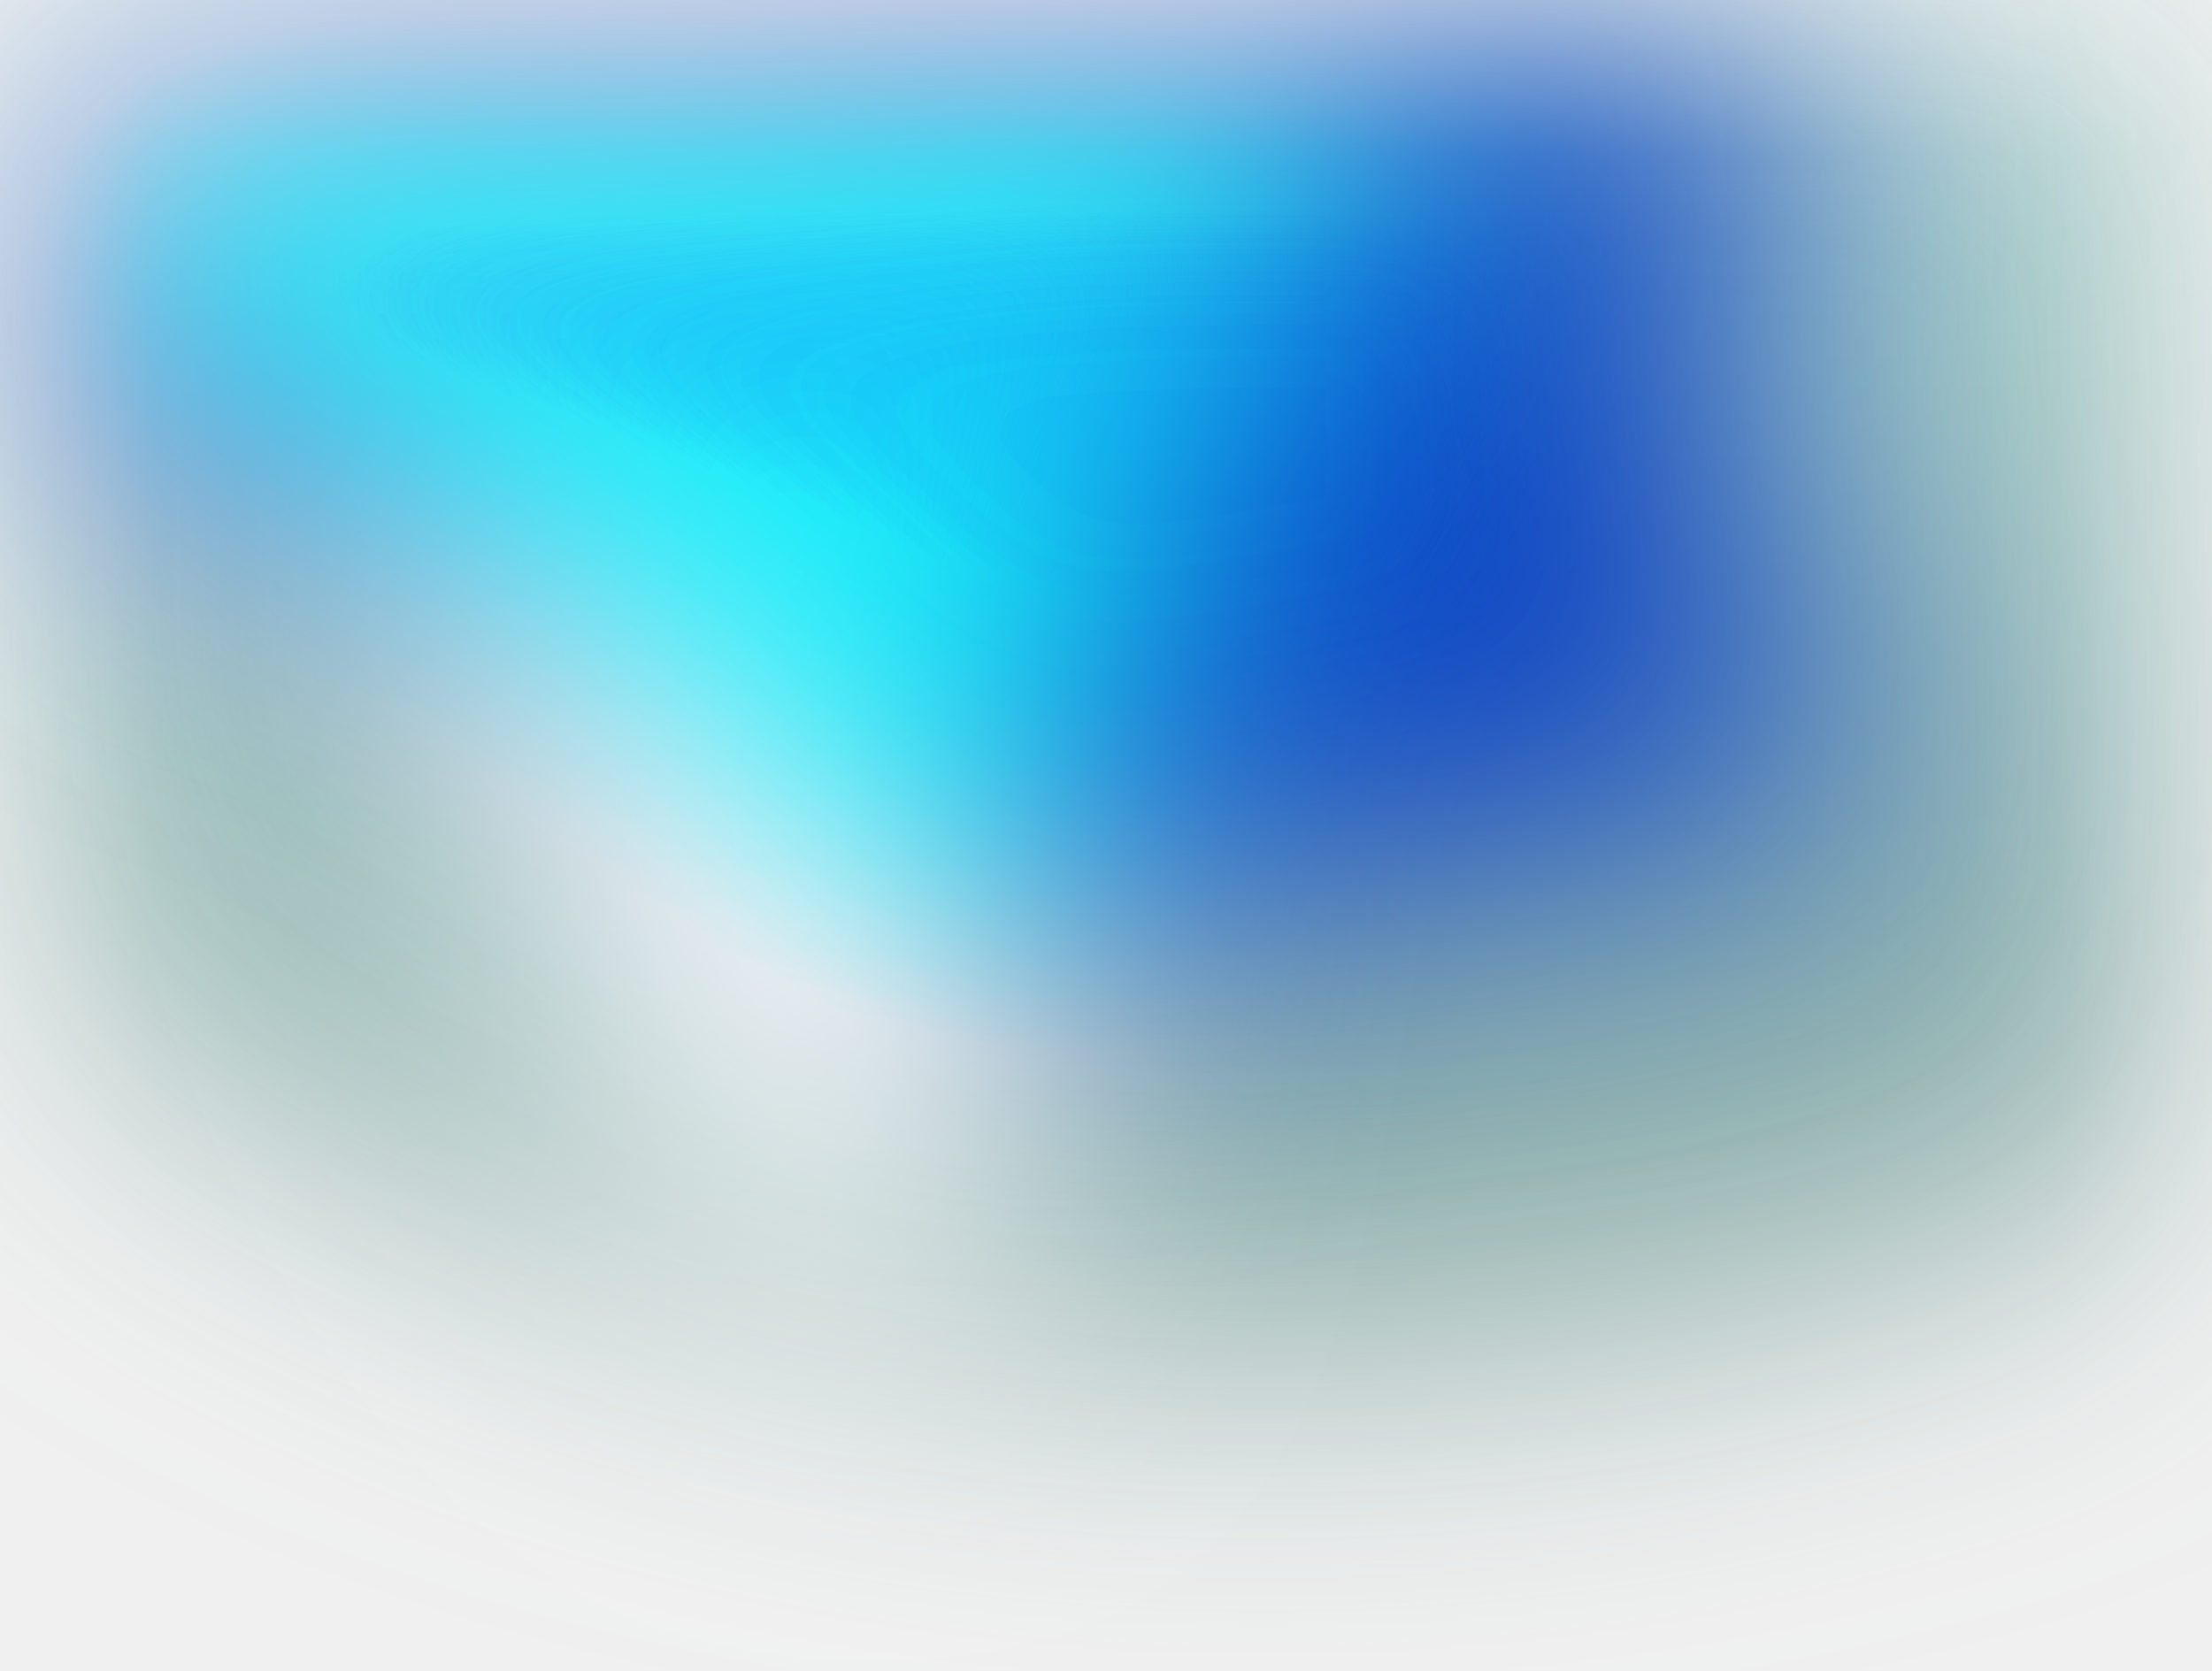
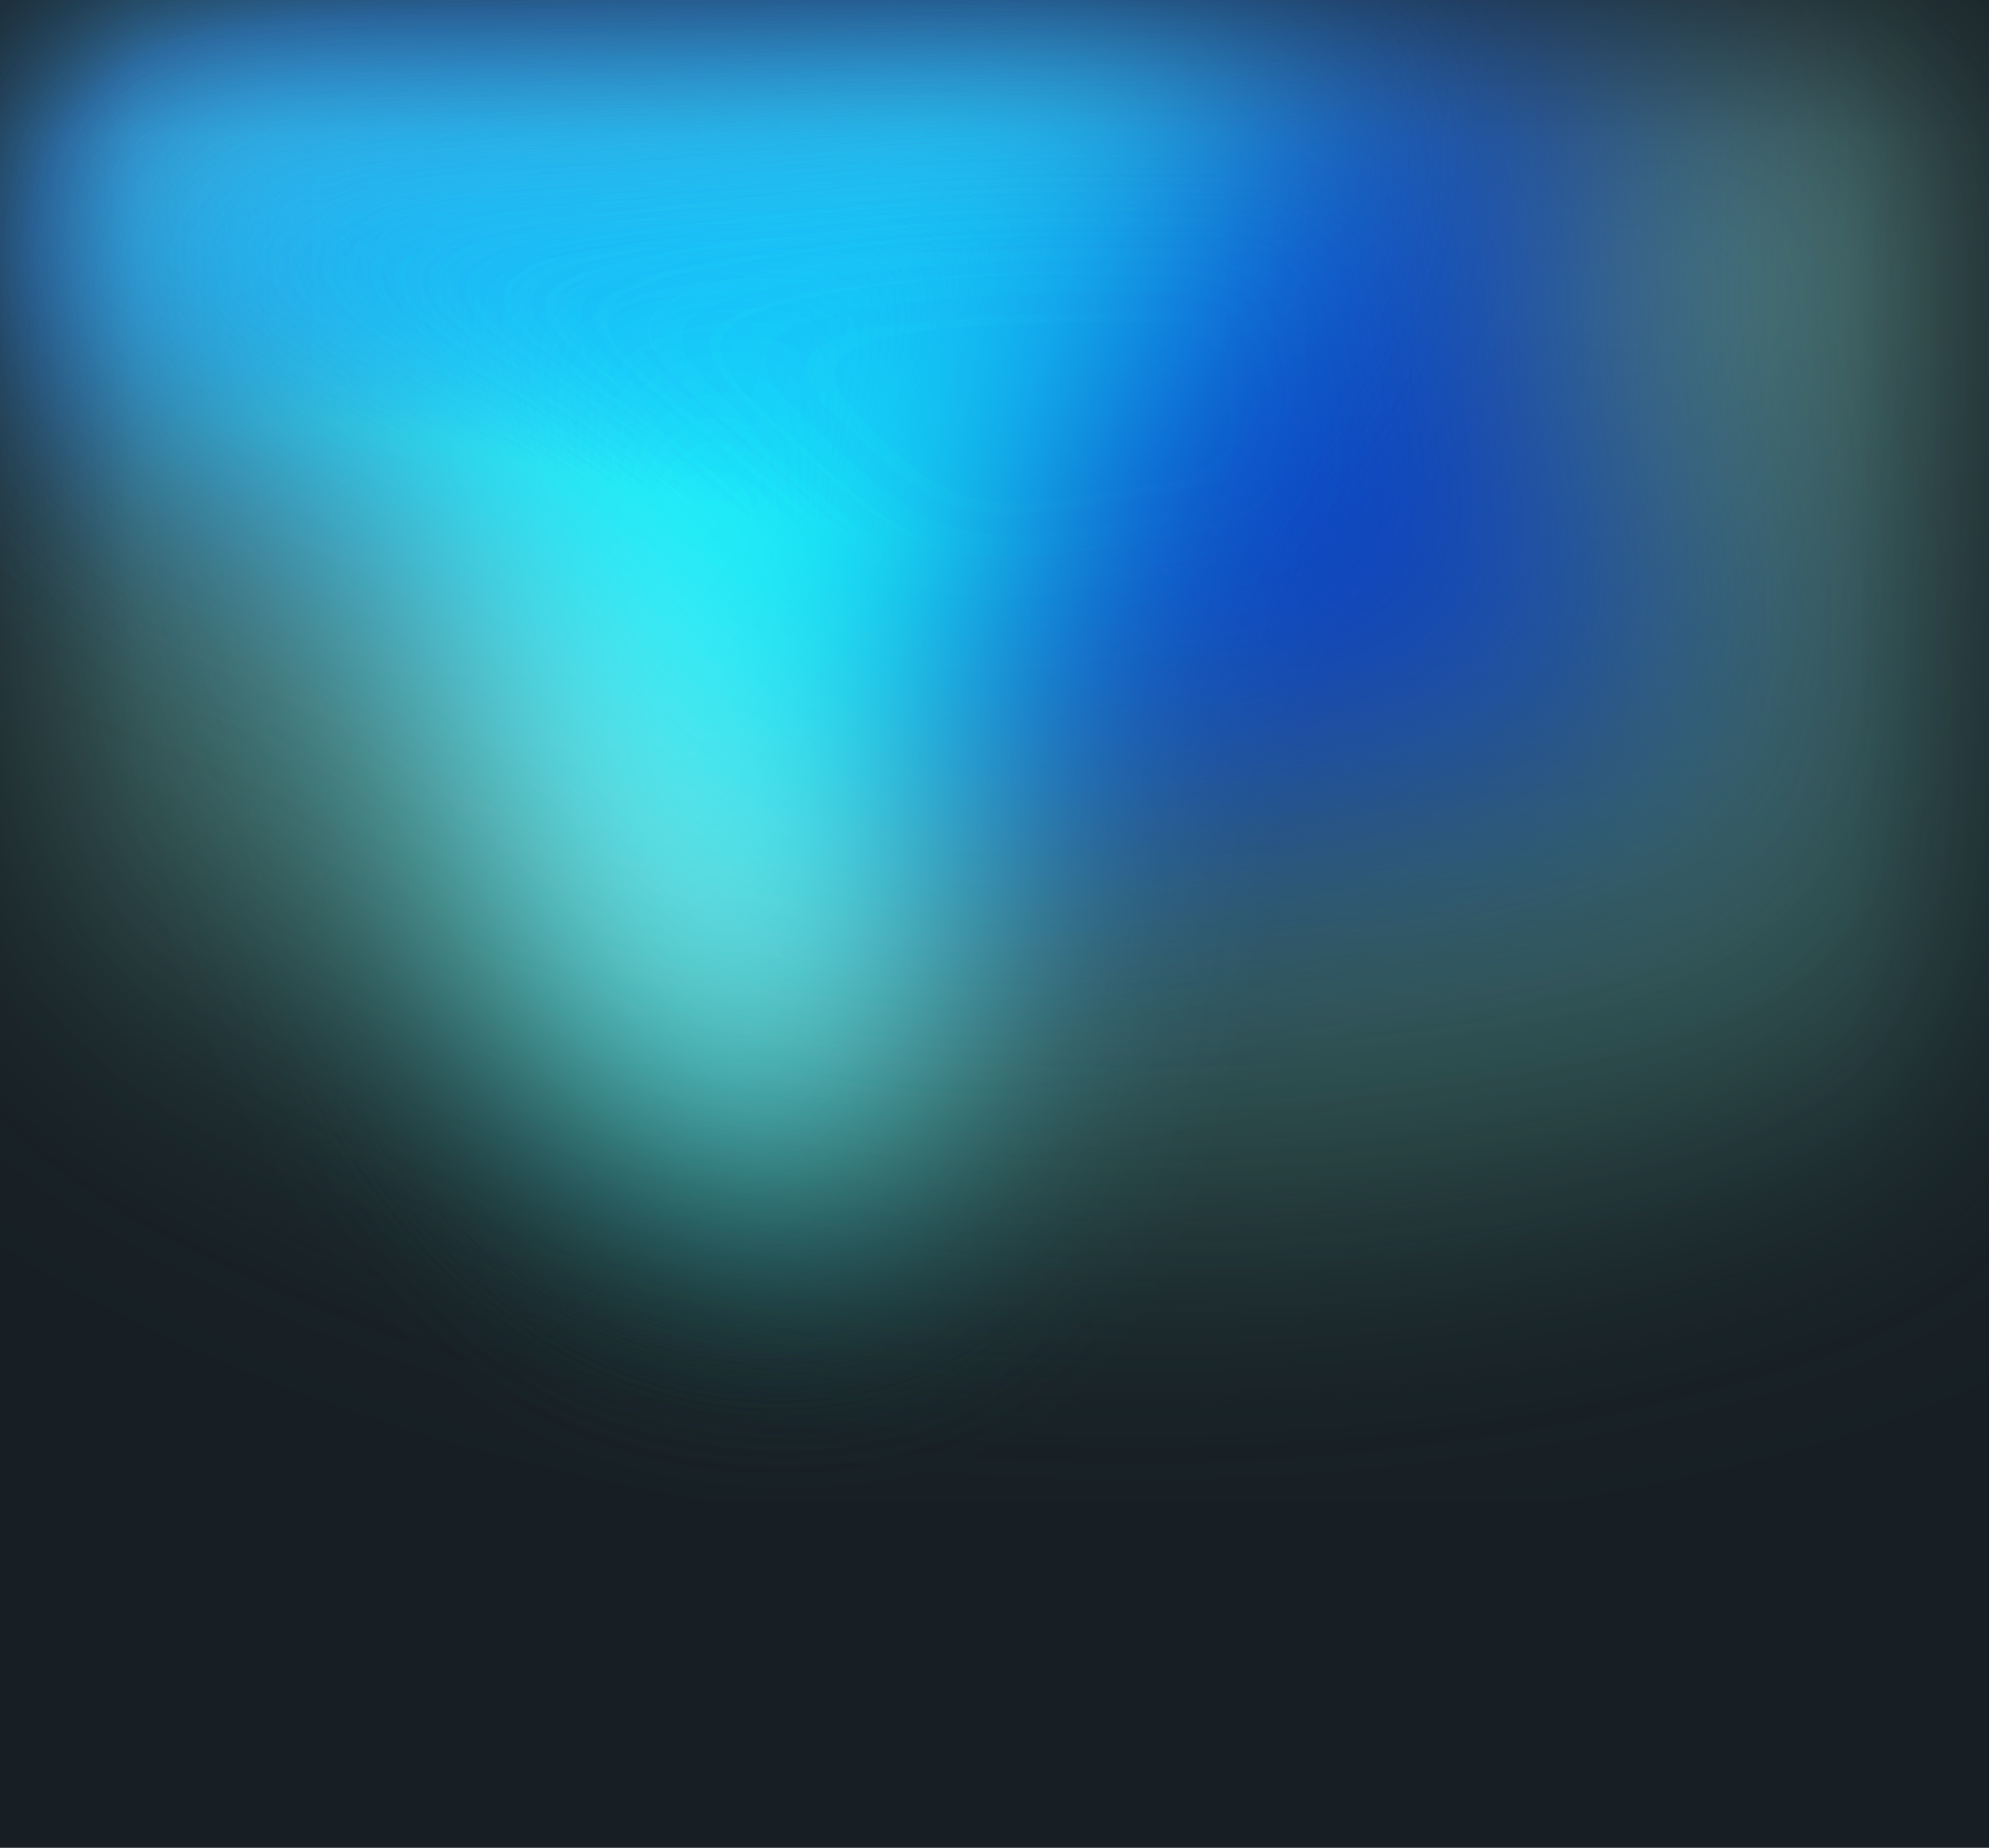
- <svg xmlns="http://www.w3.org/2000/svg" width="409" height="309" viewBox="0 0 409 309" fill="none">
-   <g opacity="0.6" filter="url(#filter0_f_309_1318)">
-     <ellipse cx="233.879" cy="71.411" rx="177.425" ry="276.878" transform="rotate(90 233.879 71.4112)" fill="url(#paint0_linear_309_1318)" />
-   </g>
-   <g filter="url(#filter1_f_309_1318)">
-     <path d="M300.75 -92.211C337.385 -97.748 370.177 -73.387 365.565 -42.825C360.698 -12.263 318.171 24.5 315.096 59.712C312.022 94.925 348.145 128.587 343.021 144.089C337.897 159.813 291.271 157.156 257.454 162.471C223.638 167.564 202.886 180.631 184.185 177.53C165.227 174.651 148.319 156.048 134.741 140.767C120.907 125.486 110.659 113.749 79.66 101.126C48.662 88.502 -2.832 74.993 -9.237 57.94C-15.898 41.109 22.274 20.735 56.86 13.648C91.445 6.561 122.444 12.319 142.682 9.662C162.921 7.004 172.656 -4.069 197.763 -27.544C222.869 -51.019 263.859 -86.453 300.75 -92.211Z" fill="#0C43C4" />
-   </g>
-   <g style="mix-blend-mode:color-dodge" opacity="0.9" filter="url(#filter2_f_309_1318)">
-     <path d="M-81.758 -15.066C-97.859 -49.682 -78.551 -89.701 -42.175 -94.548C-5.731 -99.141 47.85 -68.307 89.167 -76.111C130.484 -83.915 159.605 -130.103 178.796 -129.8C198.243 -129.566 207.573 -82.52 222.67 -50.63C237.512 -18.672 258.053 -2.125 259.455 17.372C261.18 37.056 244.276 59.553 230.307 77.724C216.407 96.149 205.629 109.926 199.345 144.551C193.061 179.175 191.203 234.392 173.292 245.997C155.703 257.788 122.128 226.221 104.789 194.116C87.45 162.01 85.838 129.502 77.404 110.255C68.971 91.008 53.649 84.769 19.979 67.112C-13.691 49.454 -65.335 19.735 -81.758 -15.066Z" fill="url(#paint1_linear_309_1318)" />
+ <svg xmlns="http://www.w3.org/2000/svg" width="409" height="380" viewBox="0 0 409 380" fill="none">
+   <rect width="409" height="380" fill="#171F24" />
+   <g clip-path="url(#clip0_2001_1403)">
+     <rect width="409" height="309" fill="#171F24" />
+     <g opacity="0.6" filter="url(#filter0_f_2001_1403)">
+       <path d="M-42.999 71.411C-42.999 169.4 80.963 248.836 233.879 248.836C386.794 248.836 510.757 169.4 510.757 71.411C510.757 -26.578 386.794 -106.014 233.879 -106.014C80.963 -106.014 -42.999 -26.578 -42.999 71.411Z" fill="url(#paint0_linear_2001_1403)" />
+     </g>
+     <g filter="url(#filter1_f_2001_1403)">
+       <path d="M300.75 -92.211C337.385 -97.748 370.177 -73.387 365.565 -42.825C360.698 -12.263 318.171 24.5 315.096 59.712C312.022 94.925 348.145 128.587 343.021 144.089C337.897 159.813 291.271 157.156 257.454 162.471C223.638 167.564 202.886 180.631 184.185 177.53C165.227 174.651 148.319 156.048 134.741 140.767C120.907 125.486 110.659 113.749 79.66 101.126C48.662 88.502 -2.832 74.993 -9.237 57.94C-15.898 41.109 22.274 20.735 56.86 13.648C91.445 6.561 122.444 12.319 142.682 9.662C162.921 7.004 172.656 -4.069 197.763 -27.544C222.869 -51.019 263.859 -86.453 300.75 -92.211Z" fill="#0C43C4" />
+     </g>
+     <g style="mix-blend-mode:color-dodge" opacity="0.9" filter="url(#filter2_f_2001_1403)">
+       <path d="M-81.758 -15.066C-97.859 -49.681 -78.551 -89.7 -42.175 -94.547C-5.731 -99.14 47.85 -68.306 89.167 -76.11C130.484 -83.914 159.605 -130.102 178.796 -129.799C198.243 -129.565 207.573 -82.519 222.67 -50.629C237.512 -18.671 258.053 -2.124 259.455 17.373C261.18 37.056 244.276 59.553 230.307 77.725C216.407 96.15 205.629 109.927 199.345 144.552C193.061 179.176 191.203 234.393 173.292 245.998C155.703 257.789 122.128 226.222 104.789 194.117C87.45 162.011 85.838 129.503 77.404 110.256C68.971 91.009 53.649 84.769 19.979 67.112C-13.691 49.455 -65.335 19.736 -81.758 -15.066Z" fill="url(#paint1_linear_2001_1403)" />
+     </g>
  </g>
  <defs>
-     <filter id="filter0_f_309_1318" x="-103" y="-166.014" width="673.757" height="474.85" filterUnits="userSpaceOnUse" color-interpolation-filters="sRGB">
+     <filter id="filter0_f_2001_1403" x="-102.999" y="-166.014" width="673.756" height="474.85" filterUnits="userSpaceOnUse" color-interpolation-filters="sRGB">
      <feFlood flood-opacity="0" result="BackgroundImageFix" />
      <feBlend mode="normal" in="SourceGraphic" in2="BackgroundImageFix" result="shape" />
-       <feGaussianBlur stdDeviation="30" result="effect1_foregroundBlur_309_1318" />
+       <feGaussianBlur stdDeviation="30" result="effect1_foregroundBlur_2001_1403" />
    </filter>
-     <filter id="filter1_f_309_1318" x="-70" y="-153" width="496" height="391" filterUnits="userSpaceOnUse" color-interpolation-filters="sRGB">
+     <filter id="filter1_f_2001_1403" x="-70" y="-153" width="496" height="391" filterUnits="userSpaceOnUse" color-interpolation-filters="sRGB">
      <feFlood flood-opacity="0" result="BackgroundImageFix" />
      <feBlend mode="normal" in="SourceGraphic" in2="BackgroundImageFix" result="shape" />
-       <feGaussianBlur stdDeviation="30" result="effect1_foregroundBlur_309_1318" />
+       <feGaussianBlur stdDeviation="30" result="effect1_foregroundBlur_2001_1403" />
    </filter>
-     <filter id="filter2_f_309_1318" x="-147.486" y="-189.803" width="467.063" height="498.324" filterUnits="userSpaceOnUse" color-interpolation-filters="sRGB">
+     <filter id="filter2_f_2001_1403" x="-147.486" y="-189.801" width="467.063" height="498.324" filterUnits="userSpaceOnUse" color-interpolation-filters="sRGB">
      <feFlood flood-opacity="0" result="BackgroundImageFix" />
      <feBlend mode="normal" in="SourceGraphic" in2="BackgroundImageFix" result="shape" />
-       <feGaussianBlur stdDeviation="30" result="effect1_foregroundBlur_309_1318" />
+       <feGaussianBlur stdDeviation="30" result="effect1_foregroundBlur_2001_1403" />
    </filter>
-     <linearGradient id="paint0_linear_309_1318" x1="56.454" y1="331.621" x2="423.416" y2="322.935" gradientUnits="userSpaceOnUse">
+     <linearGradient id="paint0_linear_2001_1403" x1="-26.331" y1="-106.014" x2="-17.645" y2="260.948" gradientUnits="userSpaceOnUse">
      <stop stop-color="#99E1D9" />
      <stop offset="1" stop-color="#3B736D" />
    </linearGradient>
-     <linearGradient id="paint1_linear_309_1318" x1="302.2" y1="212.267" x2="182.039" y2="-168.152" gradientUnits="userSpaceOnUse">
+     <linearGradient id="paint1_linear_2001_1403" x1="302.2" y1="212.268" x2="182.039" y2="-168.151" gradientUnits="userSpaceOnUse">
      <stop stop-color="#99E1D9" />
      <stop offset="1" stop-color="#3B736D" />
    </linearGradient>
+     <clipPath id="clip0_2001_1403">
+       <rect width="409" height="309" fill="white" />
+     </clipPath>
  </defs>
</svg>
